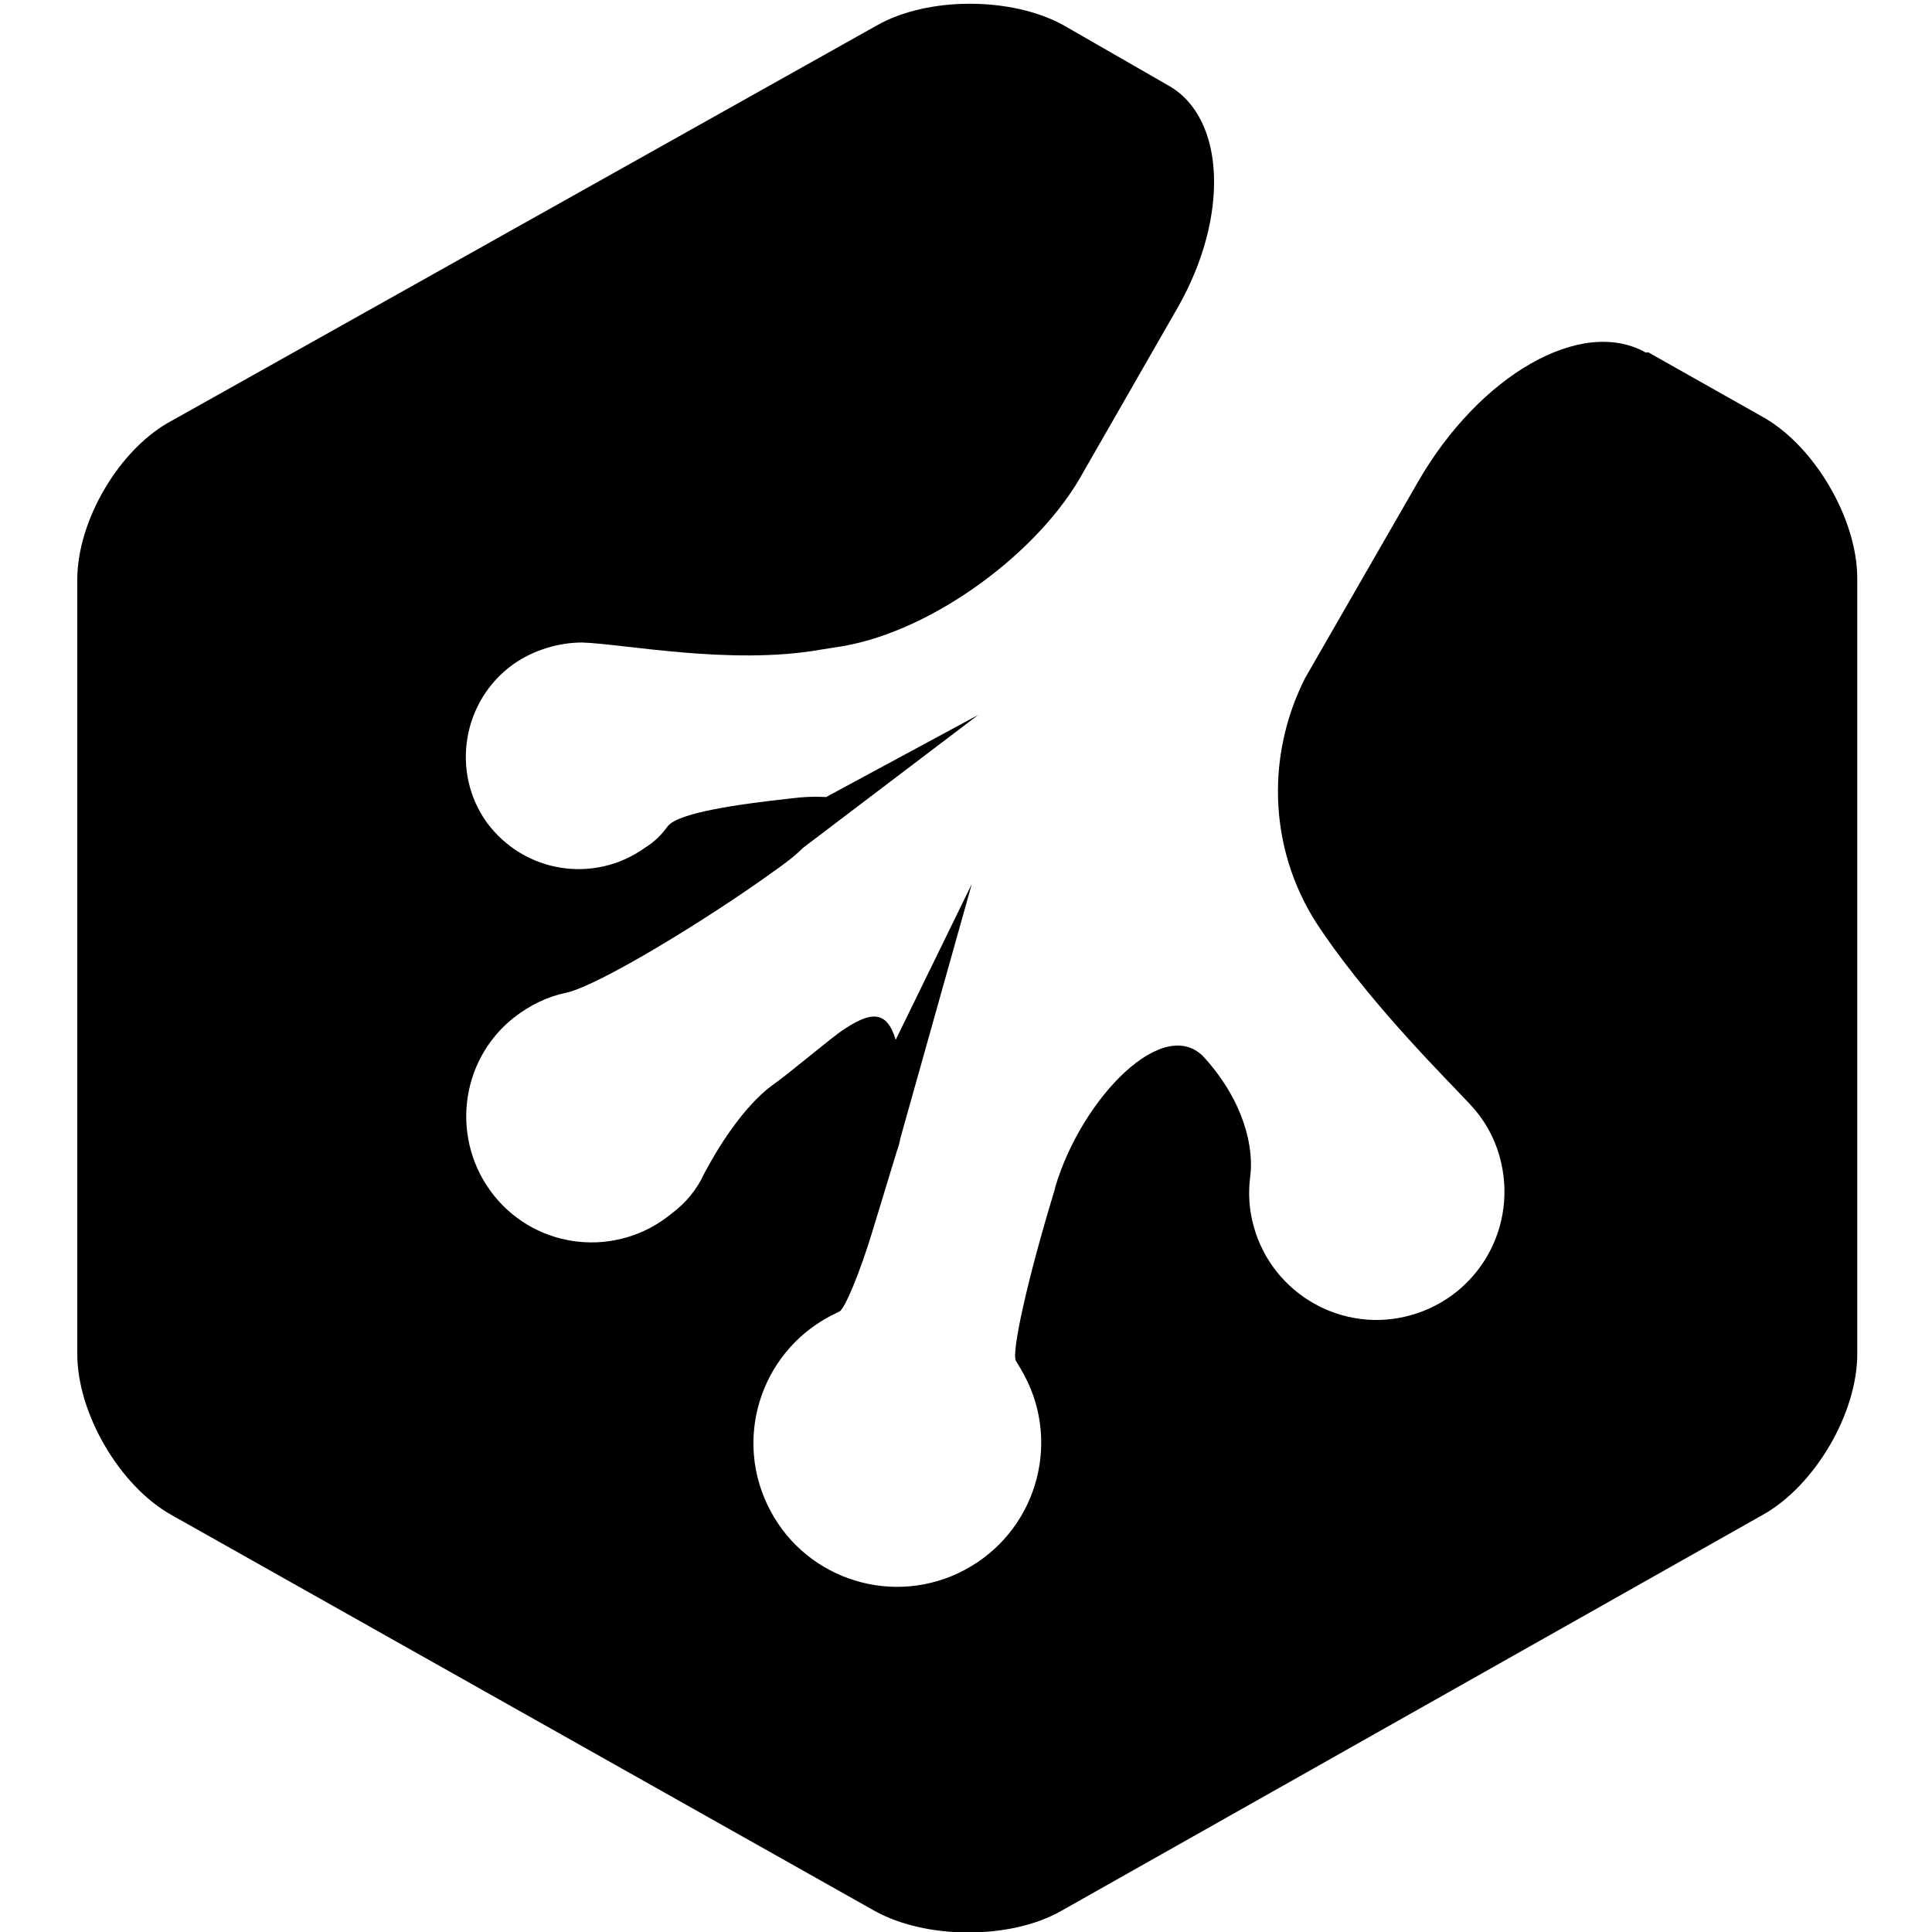
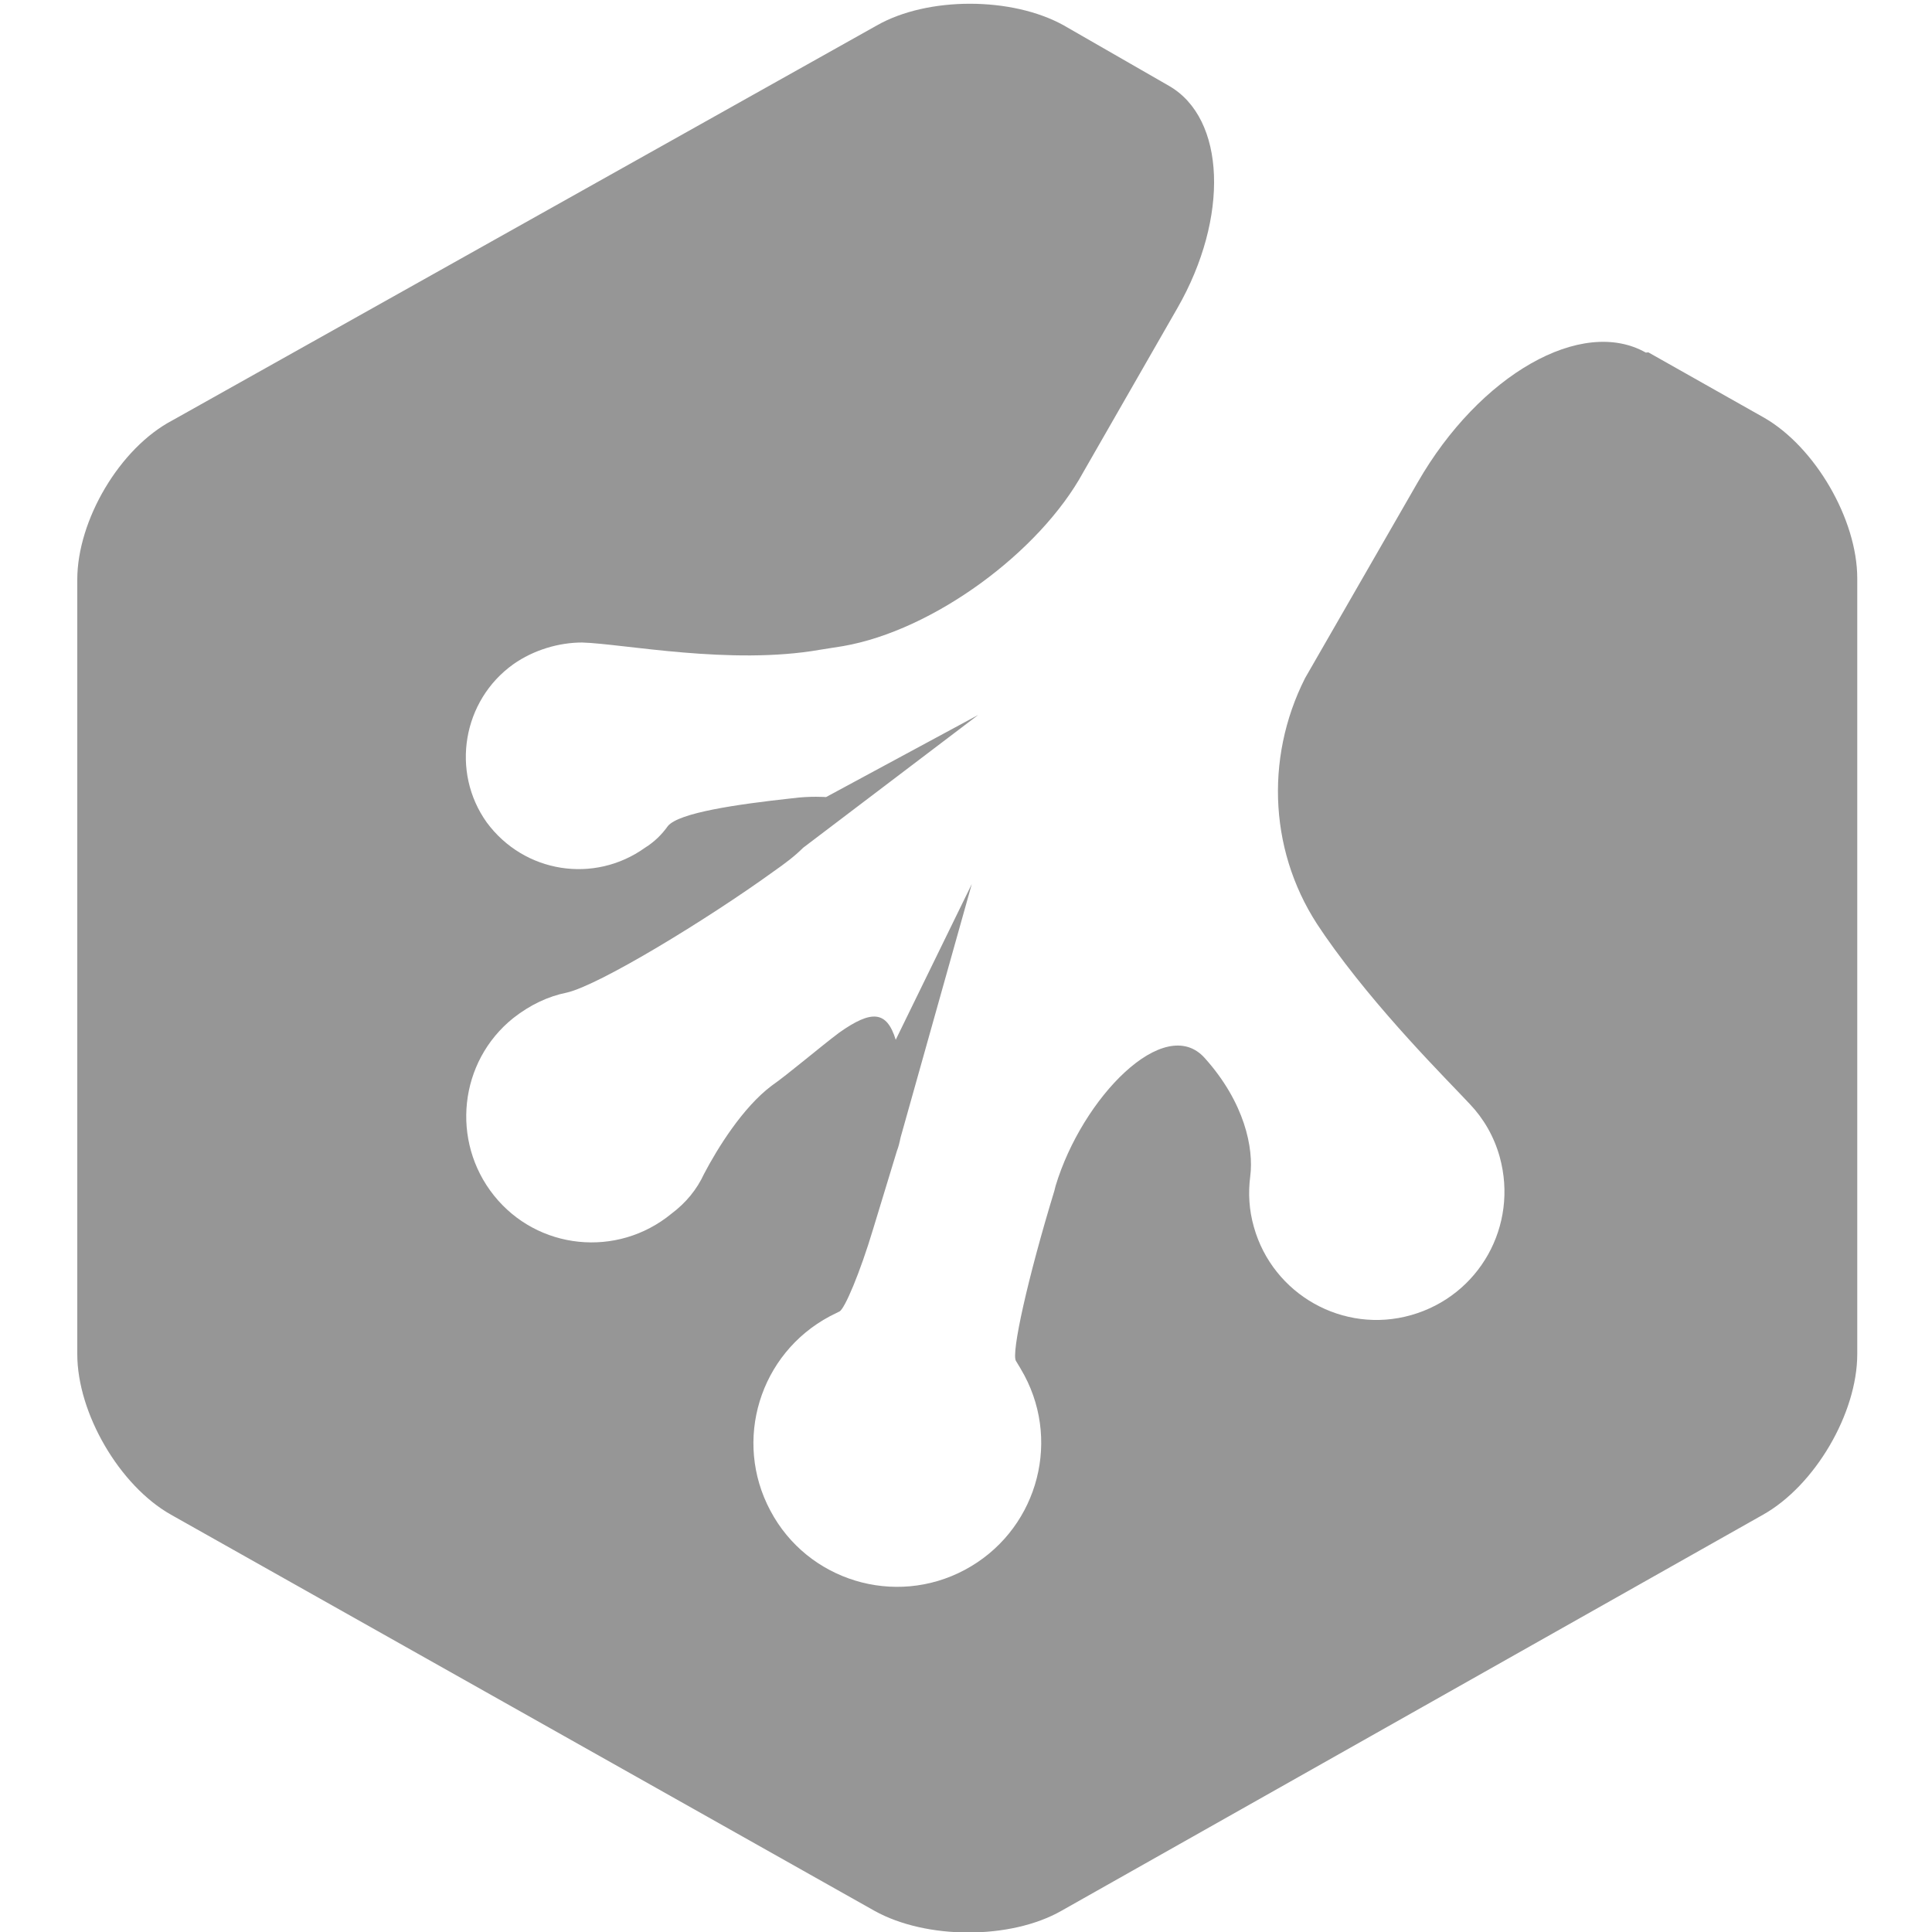
<svg xmlns="http://www.w3.org/2000/svg" viewBox="0 0 16 16" fill-rule="evenodd" clip-rule="evenodd" stroke-linejoin="round" stroke-miterlimit="1.414">
-   <path d="M13.63 2.92c-.53-.3-1.377.182-1.89 1.076l-.932 1.62c-.34.673-.294 1.475.138 2.094l.027.04c.43.618 1.01 1.19 1.2 1.394.114.12.2.268.247.437.157.57-.17 1.15-.733 1.31-.562.16-1.146-.17-1.303-.73-.04-.14-.048-.28-.03-.42.03-.23-.045-.61-.378-.98s-1.014.33-1.234 1.06l-.01.04c-.22.72-.36 1.35-.318 1.41.025.04.048.08.07.12.308.58.087 1.3-.494 1.61-.58.31-1.303.09-1.61-.49-.31-.58-.09-1.3.492-1.61l.08-.04c.043-.02.17-.32.278-.68l.198-.65c.012-.03.022-.07.03-.11l.59-2.1-.63 1.29c-.074-.24-.198-.25-.467-.06-.16.12-.43.35-.56.44-.24.18-.45.52-.56.73-.06.13-.15.24-.27.33-.45.37-1.11.3-1.47-.15-.36-.45-.29-1.11.16-1.47.14-.11.29-.18.44-.21.27-.06 1.17-.61 1.71-1 .1-.07.18-.13.25-.2l1.45-1.1-1.26.68s-.13-.01-.28.01c-.46.05-.94.12-1.03.23-.05.07-.11.13-.19.18-.42.3-1 .21-1.31-.21-.3-.42-.2-1.01.22-1.31.17-.12.38-.18.57-.18.34.01 1.23.19 1.97.06l.19-.03c.75-.13 1.63-.78 1.99-1.44l.78-1.36c.43-.75.4-1.57-.07-1.84l-.87-.5c-.43-.24-1.13-.24-1.55 0L1.43 3.48c-.44.23-.79.83-.79 1.32v6.414c0 .49.35 1.09.776 1.33l5.825 3.28c.43.24 1.13.24 1.55 0l5.81-3.28c.43-.242.78-.84.78-1.33V4.79c0-.49-.35-1.088-.77-1.33l-.96-.542" fill-rule="nonzero" />
+   <path d="M13.63 2.92c-.53-.3-1.377.182-1.89 1.076l-.932 1.62c-.34.673-.294 1.475.138 2.094l.027.04c.43.618 1.01 1.19 1.2 1.394.114.12.2.268.247.437.157.57-.17 1.15-.733 1.31-.562.16-1.146-.17-1.303-.73-.04-.14-.048-.28-.03-.42.03-.23-.045-.61-.378-.98s-1.014.33-1.234 1.06l-.01.04c-.22.72-.36 1.35-.318 1.41.025.04.048.08.07.12.308.58.087 1.3-.494 1.61-.58.31-1.303.09-1.61-.49-.31-.58-.09-1.3.492-1.61l.08-.04c.043-.02.17-.32.278-.68l.198-.65c.012-.03.022-.07.03-.11l.59-2.1-.63 1.29c-.074-.24-.198-.25-.467-.06-.16.12-.43.35-.56.44-.24.18-.45.52-.56.73-.06.13-.15.24-.27.33-.45.37-1.11.3-1.47-.15-.36-.45-.29-1.11.16-1.47.14-.11.29-.18.44-.21.27-.06 1.17-.61 1.71-1 .1-.07.18-.13.25-.2l1.45-1.1-1.26.68s-.13-.01-.28.01c-.46.05-.94.12-1.03.23-.05.07-.11.13-.19.18-.42.3-1 .21-1.31-.21-.3-.42-.2-1.01.22-1.31.17-.12.38-.18.57-.18.34.01 1.23.19 1.97.06l.19-.03c.75-.13 1.63-.78 1.99-1.44l.78-1.36c.43-.75.4-1.57-.07-1.84l-.87-.5c-.43-.24-1.13-.24-1.55 0L1.43 3.48c-.44.23-.79.83-.79 1.32v6.414c0 .49.35 1.09.776 1.33l5.825 3.28c.43.24 1.13.24 1.55 0l5.81-3.28c.43-.242.78-.84.78-1.33V4.79c0-.49-.35-1.088-.77-1.33l-.96-.542" fill-rule="nonzero" fill="#969696" />
</svg>
